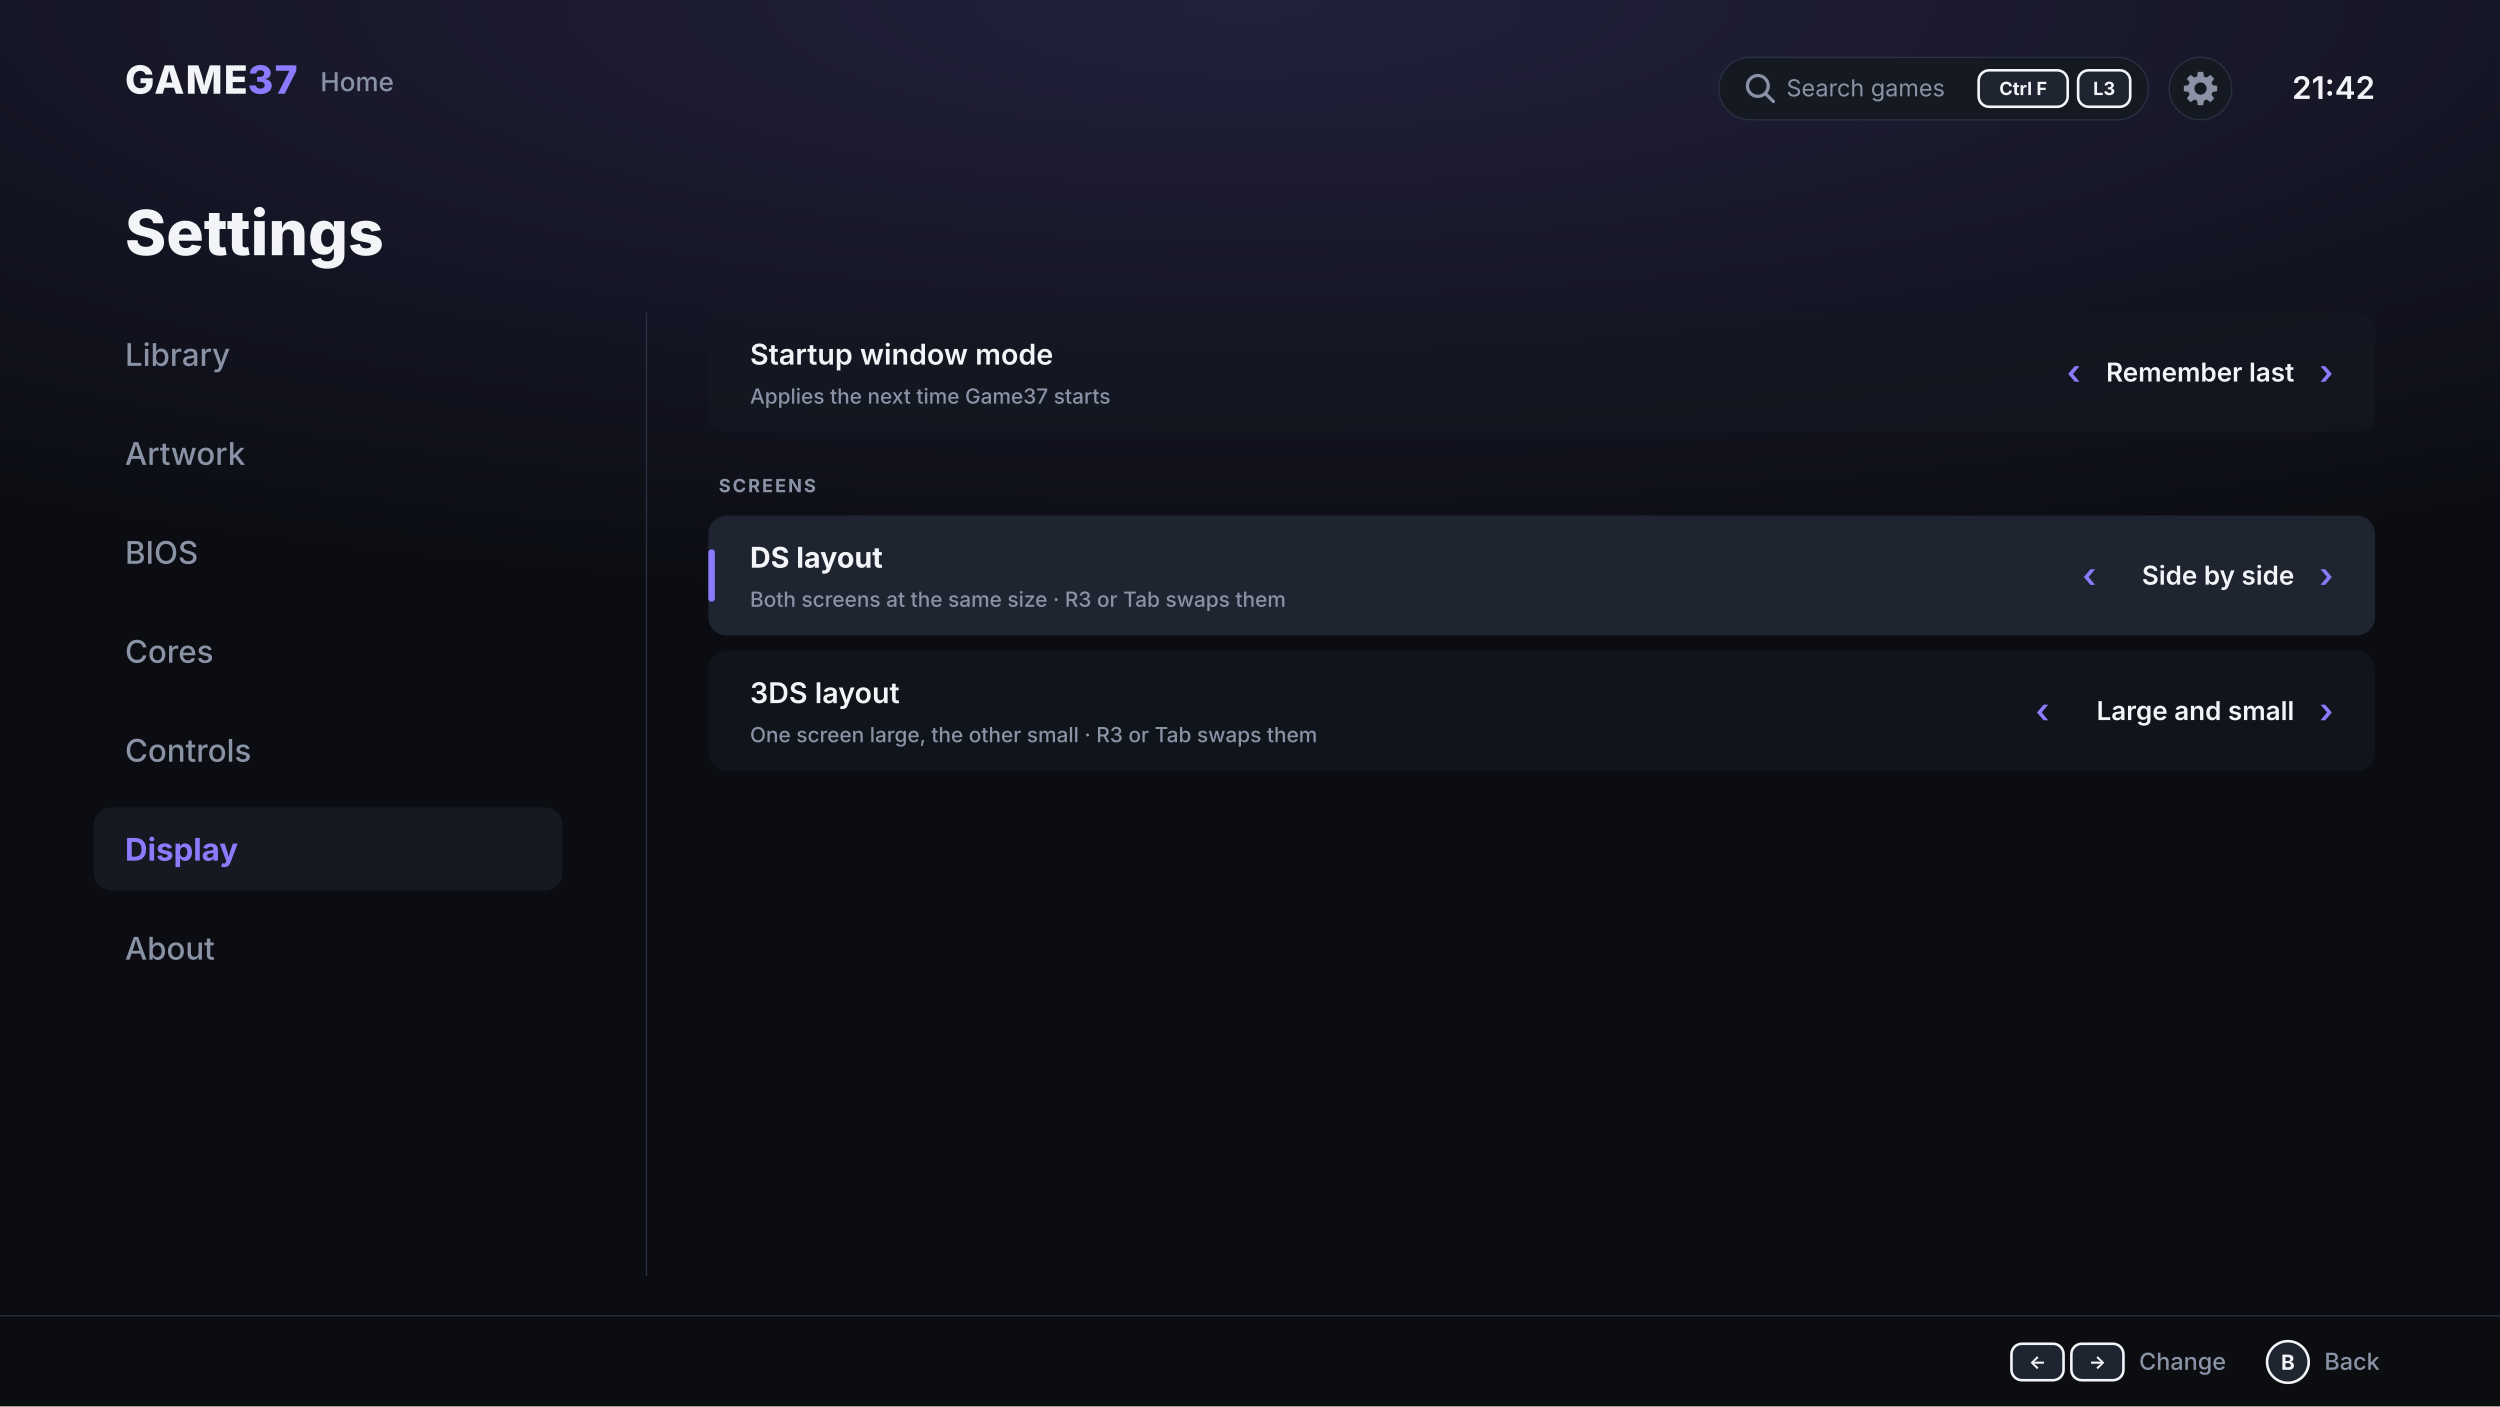
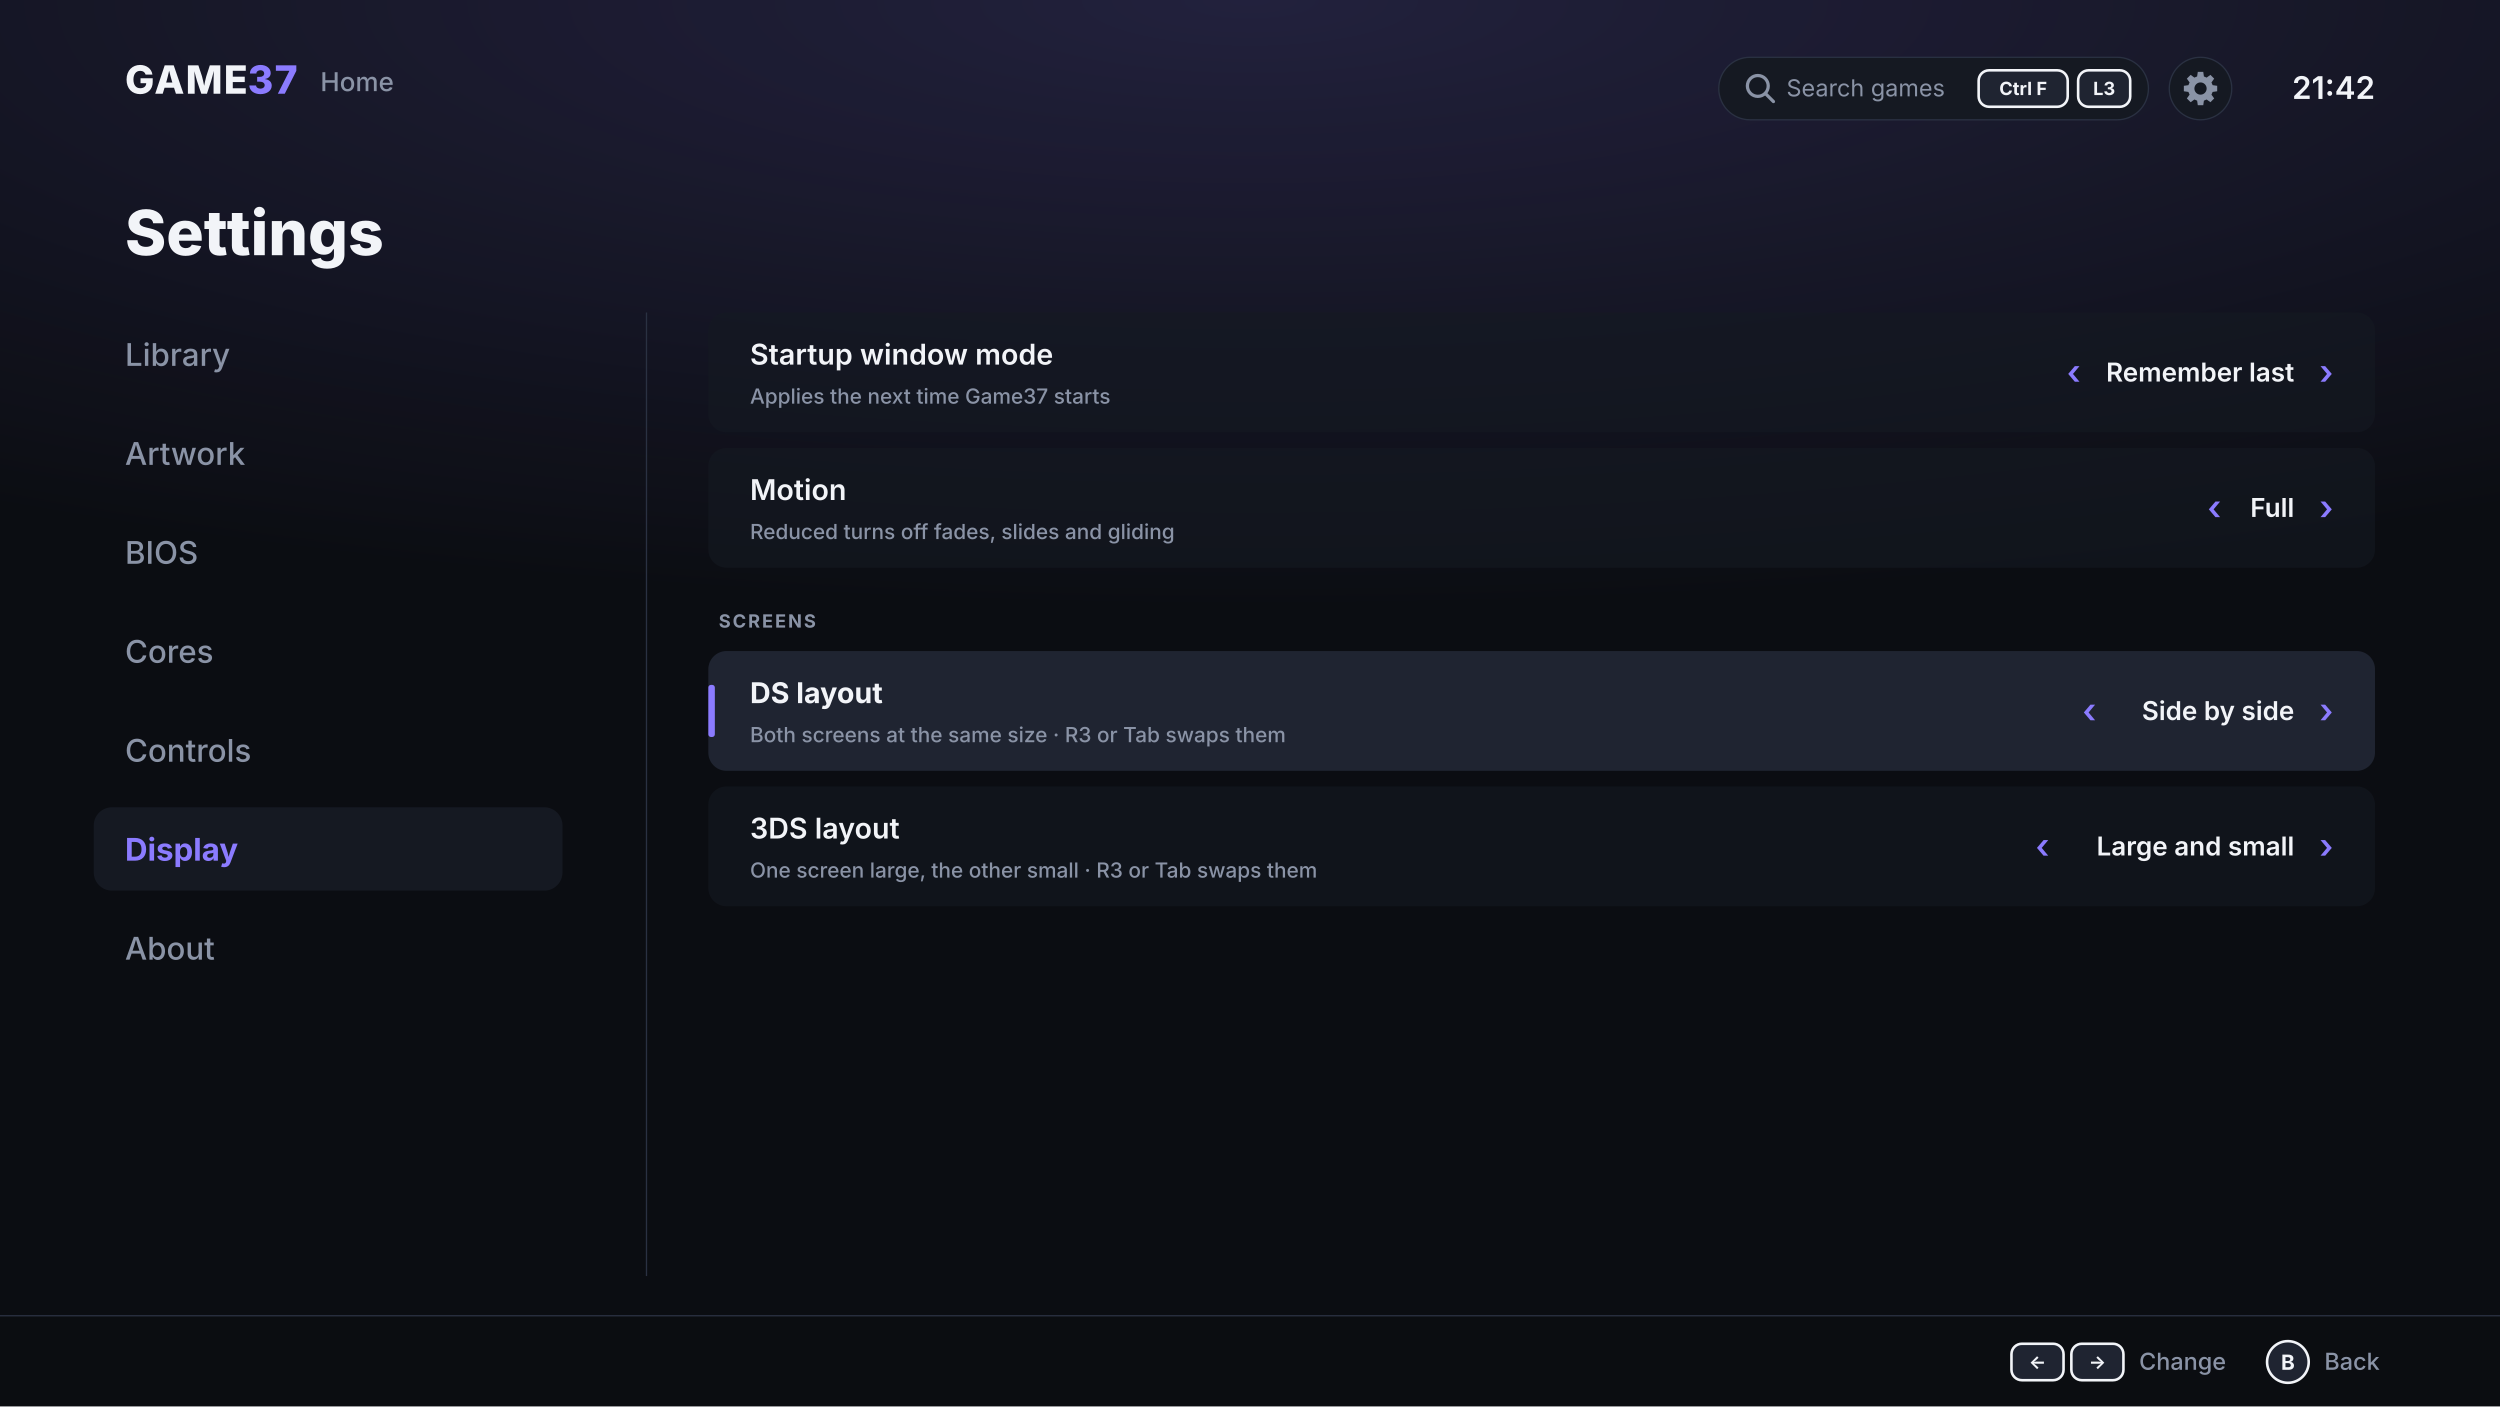
<svg xmlns="http://www.w3.org/2000/svg" width="1920" height="1080" viewBox="0 0 1920 1080">
  <defs>
    <radialGradient id="rg1" cx="0.5" cy="0" r="0.9">
      <stop offset="0" stop-color="#8B7BFF" stop-opacity="0.18" />
      <stop offset="1" stop-color="#8B7BFF" stop-opacity="0" />
    </radialGradient>
  </defs>
  <rect x="0.0" y="0.0" width="1920.0" height="1080.0" rx="0" fill="#0B0D12" fill-opacity="1" />
  <rect x="0.0" y="0.0" width="1920.0" height="520.0" rx="0" fill="url(#rg1)" fill-opacity="1" />
  <text x="96" y="72" font-family="Inter, 'Helvetica Neue', Arial, sans-serif" font-size="30" font-weight="800" fill="#F2F4F8" letter-spacing="1">GAME<tspan fill="#8B7BFF">37</tspan>
  </text>
  <text x="246.0" y="70.0" font-family="Inter, 'Helvetica Neue', Arial, sans-serif" font-size="20" font-weight="500" fill="#8A93A6" fill-opacity="1" text-anchor="start" letter-spacing="0">Home</text>
  <rect x="1320.0" y="44.0" width="330.0" height="48.0" rx="24" fill="#151922" fill-opacity="1" stroke="#2A3142" stroke-width="1" />
  <circle cx="1350.0" cy="66.0" r="8.0" fill="none" fill-opacity="1" stroke="#8A93A6" stroke-width="2.5" />
  <line x1="1356" y1="72" x2="1362" y2="78" stroke="#8A93A6" stroke-width="2.5" stroke-linecap="round" />
  <text x="1372.0" y="74.0" font-family="Inter, 'Helvetica Neue', Arial, sans-serif" font-size="18" font-weight="400" fill="#8A93A6" fill-opacity="1" text-anchor="start" letter-spacing="0">Search games</text>
  <rect x="1596.0" y="54.0" width="40.0" height="28.0" rx="8" fill="#1F2431" fill-opacity="1" stroke="#F2F4F8" stroke-width="2" />
  <text x="1616.0" y="73.0" font-family="Inter, 'Helvetica Neue', Arial, sans-serif" font-size="14" font-weight="700" fill="#F2F4F8" fill-opacity="1" text-anchor="middle" letter-spacing="0">L3</text>
  <rect x="1519.6" y="54.0" width="68.4" height="28.0" rx="8" fill="#1F2431" fill-opacity="1" stroke="#F2F4F8" stroke-width="2" />
  <text x="1553.8" y="73.0" font-family="Inter, 'Helvetica Neue', Arial, sans-serif" font-size="14" font-weight="700" fill="#F2F4F8" fill-opacity="1" text-anchor="middle" letter-spacing="0">Ctrl F</text>
  <circle cx="1690.0" cy="68.0" r="24.0" fill="#151922" fill-opacity="1" stroke="#2A3142" stroke-width="1" />
  <polygon points="1699.3,65.4 1702.8,65.9 1702.8,70.1 1699.3,70.6 1698.4,72.7 1700.5,75.6 1697.6,78.5 1694.7,76.4 1692.6,77.3 1692.1,80.8 1687.9,80.8 1687.4,77.3 1685.3,76.4 1682.4,78.5 1679.5,75.6 1681.6,72.7 1680.7,70.6 1677.2,70.1 1677.2,65.9 1680.7,65.4 1681.6,63.3 1679.5,60.4 1682.4,57.5 1685.3,59.6 1687.4,58.7 1687.9,55.2 1692.1,55.2 1692.6,58.7 1694.7,59.6 1697.6,57.5 1700.5,60.4 1698.4,63.3" fill="#8A93A6" />
  <circle cx="1690.0" cy="68.0" r="4.7" fill="#151922" fill-opacity="1" />
  <text x="1824.0" y="76.0" font-family="Inter, 'Helvetica Neue', Arial, sans-serif" font-size="24" font-weight="600" fill="#F2F4F8" fill-opacity="1" text-anchor="end" letter-spacing="0">21:42</text>
  <text x="96.0" y="196.0" font-family="Inter, 'Helvetica Neue', Arial, sans-serif" font-size="48" font-weight="800" fill="#F2F4F8" fill-opacity="1" text-anchor="start" letter-spacing="0">Settings</text>
  <text x="96.0" y="281.0" font-family="Inter, 'Helvetica Neue', Arial, sans-serif" font-size="24" font-weight="500" fill="#8A93A6" fill-opacity="1" text-anchor="start" letter-spacing="0">Library</text>
  <text x="96.0" y="357.0" font-family="Inter, 'Helvetica Neue', Arial, sans-serif" font-size="24" font-weight="500" fill="#8A93A6" fill-opacity="1" text-anchor="start" letter-spacing="0">Artwork</text>
  <text x="96.0" y="433.0" font-family="Inter, 'Helvetica Neue', Arial, sans-serif" font-size="24" font-weight="500" fill="#8A93A6" fill-opacity="1" text-anchor="start" letter-spacing="0">BIOS</text>
  <text x="96.0" y="509.0" font-family="Inter, 'Helvetica Neue', Arial, sans-serif" font-size="24" font-weight="500" fill="#8A93A6" fill-opacity="1" text-anchor="start" letter-spacing="0">Cores</text>
  <text x="96.0" y="585.0" font-family="Inter, 'Helvetica Neue', Arial, sans-serif" font-size="24" font-weight="500" fill="#8A93A6" fill-opacity="1" text-anchor="start" letter-spacing="0">Controls</text>
  <rect x="72.0" y="620.0" width="360.0" height="64.0" rx="14" fill="#151922" fill-opacity="1" />
  <text x="96.0" y="661.0" font-family="Inter, 'Helvetica Neue', Arial, sans-serif" font-size="24" font-weight="700" fill="#8B7BFF" fill-opacity="1" text-anchor="start" letter-spacing="0">Display</text>
  <text x="96.0" y="737.0" font-family="Inter, 'Helvetica Neue', Arial, sans-serif" font-size="24" font-weight="500" fill="#8A93A6" fill-opacity="1" text-anchor="start" letter-spacing="0">About</text>
  <rect x="496.0" y="240.0" width="1.0" height="740.0" rx="0" fill="#2A3142" fill-opacity="1" />
  <rect x="544.0" y="240.0" width="1280.0" height="92.0" rx="14" fill="#151922" fill-opacity="0.6" />
  <text x="576.0" y="280.0" font-family="Inter, 'Helvetica Neue', Arial, sans-serif" font-size="22" font-weight="600" fill="#F2F4F8" fill-opacity="1" text-anchor="start" letter-spacing="0">Startup window mode</text>
  <text x="576.0" y="310.0" font-family="Inter, 'Helvetica Neue', Arial, sans-serif" font-size="16" font-weight="500" fill="#8A93A6" fill-opacity="1" text-anchor="start" letter-spacing="0">Applies the next time Game37 starts</text>
  <text x="1792.0" y="295.0" font-family="Inter, 'Helvetica Neue', Arial, sans-serif" font-size="26" font-weight="600" fill="#8B7BFF" fill-opacity="1" text-anchor="end" letter-spacing="0">›</text>
  <text x="1762.0" y="293.0" font-family="Inter, 'Helvetica Neue', Arial, sans-serif" font-size="20" font-weight="600" fill="#F2F4F8" fill-opacity="1" text-anchor="end" letter-spacing="0">Remember last</text>
  <text x="1598.0" y="295.0" font-family="Inter, 'Helvetica Neue', Arial, sans-serif" font-size="26" font-weight="600" fill="#8B7BFF" fill-opacity="1" text-anchor="end" letter-spacing="0">‹</text>
-   <text x="552.0" y="378.0" font-family="Inter, 'Helvetica Neue', Arial, sans-serif" font-size="14" font-weight="700" fill="#8A93A6" fill-opacity="1" text-anchor="start" letter-spacing="1.5">SCREENS</text>
-   <rect x="544.0" y="396.0" width="1280.0" height="92.0" rx="14" fill="#1F2431" fill-opacity="1" />
-   <rect x="544.0" y="422.0" width="5.0" height="40.0" rx="2" fill="#8B7BFF" fill-opacity="1" />
-   <text x="576.0" y="436.0" font-family="Inter, 'Helvetica Neue', Arial, sans-serif" font-size="22" font-weight="700" fill="#F2F4F8" fill-opacity="1" text-anchor="start" letter-spacing="0">DS layout</text>
-   <text x="576.0" y="466.0" font-family="Inter, 'Helvetica Neue', Arial, sans-serif" font-size="16" font-weight="500" fill="#8A93A6" fill-opacity="1" text-anchor="start" letter-spacing="0">Both screens at the same size · R3 or Tab swaps them</text>
-   <text x="1792.0" y="451.0" font-family="Inter, 'Helvetica Neue', Arial, sans-serif" font-size="26" font-weight="600" fill="#8B7BFF" fill-opacity="1" text-anchor="end" letter-spacing="0">›</text>
-   <text x="1762.0" y="449.0" font-family="Inter, 'Helvetica Neue', Arial, sans-serif" font-size="20" font-weight="600" fill="#F2F4F8" fill-opacity="1" text-anchor="end" letter-spacing="0">Side by side</text>
-   <text x="1610.0" y="451.0" font-family="Inter, 'Helvetica Neue', Arial, sans-serif" font-size="26" font-weight="600" fill="#8B7BFF" fill-opacity="1" text-anchor="end" letter-spacing="0">‹</text>
-   <rect x="544.0" y="500.0" width="1280.0" height="92.0" rx="14" fill="#151922" fill-opacity="0.6" />
-   <text x="576.0" y="540.0" font-family="Inter, 'Helvetica Neue', Arial, sans-serif" font-size="22" font-weight="600" fill="#F2F4F8" fill-opacity="1" text-anchor="start" letter-spacing="0">3DS layout</text>
-   <text x="576.0" y="570.0" font-family="Inter, 'Helvetica Neue', Arial, sans-serif" font-size="16" font-weight="500" fill="#8A93A6" fill-opacity="1" text-anchor="start" letter-spacing="0">One screen large, the other small · R3 or Tab swaps them</text>
+   <rect x="544.0" y="344.0" width="1280.0" height="92.0" rx="14" fill="#151922" fill-opacity="0.6" />
+   <text x="576.0" y="384.0" font-family="Inter, 'Helvetica Neue', Arial, sans-serif" font-size="22" font-weight="600" fill="#F2F4F8" fill-opacity="1" text-anchor="start" letter-spacing="0">Motion</text>
+   <text x="576.0" y="414.0" font-family="Inter, 'Helvetica Neue', Arial, sans-serif" font-size="16" font-weight="500" fill="#8A93A6" fill-opacity="1" text-anchor="start" letter-spacing="0">Reduced turns off fades, slides and gliding</text>
+   <text x="1792.0" y="399.0" font-family="Inter, 'Helvetica Neue', Arial, sans-serif" font-size="26" font-weight="600" fill="#8B7BFF" fill-opacity="1" text-anchor="end" letter-spacing="0">›</text>
+   <text x="1762.0" y="397.0" font-family="Inter, 'Helvetica Neue', Arial, sans-serif" font-size="20" font-weight="600" fill="#F2F4F8" fill-opacity="1" text-anchor="end" letter-spacing="0">Full</text>
+   <text x="1706.0" y="399.0" font-family="Inter, 'Helvetica Neue', Arial, sans-serif" font-size="26" font-weight="600" fill="#8B7BFF" fill-opacity="1" text-anchor="end" letter-spacing="0">‹</text>
+   <text x="552.0" y="482.0" font-family="Inter, 'Helvetica Neue', Arial, sans-serif" font-size="14" font-weight="700" fill="#8A93A6" fill-opacity="1" text-anchor="start" letter-spacing="1.5">SCREENS</text>
+   <rect x="544.0" y="500.0" width="1280.0" height="92.0" rx="14" fill="#1F2431" fill-opacity="1" />
+   <rect x="544.0" y="526.0" width="5.0" height="40.0" rx="2" fill="#8B7BFF" fill-opacity="1" />
+   <text x="576.0" y="540.0" font-family="Inter, 'Helvetica Neue', Arial, sans-serif" font-size="22" font-weight="700" fill="#F2F4F8" fill-opacity="1" text-anchor="start" letter-spacing="0">DS layout</text>
+   <text x="576.0" y="570.0" font-family="Inter, 'Helvetica Neue', Arial, sans-serif" font-size="16" font-weight="500" fill="#8A93A6" fill-opacity="1" text-anchor="start" letter-spacing="0">Both screens at the same size · R3 or Tab swaps them</text>
  <text x="1792.0" y="555.0" font-family="Inter, 'Helvetica Neue', Arial, sans-serif" font-size="26" font-weight="600" fill="#8B7BFF" fill-opacity="1" text-anchor="end" letter-spacing="0">›</text>
-   <text x="1762.0" y="553.0" font-family="Inter, 'Helvetica Neue', Arial, sans-serif" font-size="20" font-weight="600" fill="#F2F4F8" fill-opacity="1" text-anchor="end" letter-spacing="0">Large and small</text>
-   <text x="1574.0" y="555.0" font-family="Inter, 'Helvetica Neue', Arial, sans-serif" font-size="26" font-weight="600" fill="#8B7BFF" fill-opacity="1" text-anchor="end" letter-spacing="0">‹</text>
+   <text x="1762.0" y="553.0" font-family="Inter, 'Helvetica Neue', Arial, sans-serif" font-size="20" font-weight="600" fill="#F2F4F8" fill-opacity="1" text-anchor="end" letter-spacing="0">Side by side</text>
+   <text x="1610.0" y="555.0" font-family="Inter, 'Helvetica Neue', Arial, sans-serif" font-size="26" font-weight="600" fill="#8B7BFF" fill-opacity="1" text-anchor="end" letter-spacing="0">‹</text>
+   <rect x="544.0" y="604.0" width="1280.0" height="92.0" rx="14" fill="#151922" fill-opacity="0.6" />
+   <text x="576.0" y="644.0" font-family="Inter, 'Helvetica Neue', Arial, sans-serif" font-size="22" font-weight="600" fill="#F2F4F8" fill-opacity="1" text-anchor="start" letter-spacing="0">3DS layout</text>
+   <text x="576.0" y="674.0" font-family="Inter, 'Helvetica Neue', Arial, sans-serif" font-size="16" font-weight="500" fill="#8A93A6" fill-opacity="1" text-anchor="start" letter-spacing="0">One screen large, the other small · R3 or Tab swaps them</text>
+   <text x="1792.0" y="659.0" font-family="Inter, 'Helvetica Neue', Arial, sans-serif" font-size="26" font-weight="600" fill="#8B7BFF" fill-opacity="1" text-anchor="end" letter-spacing="0">›</text>
+   <text x="1762.0" y="657.0" font-family="Inter, 'Helvetica Neue', Arial, sans-serif" font-size="20" font-weight="600" fill="#F2F4F8" fill-opacity="1" text-anchor="end" letter-spacing="0">Large and small</text>
+   <text x="1574.0" y="659.0" font-family="Inter, 'Helvetica Neue', Arial, sans-serif" font-size="26" font-weight="600" fill="#8B7BFF" fill-opacity="1" text-anchor="end" letter-spacing="0">‹</text>
  <rect x="0.0" y="1010.0" width="1920.0" height="70.0" rx="0" fill="#0B0D12" fill-opacity="0.92" />
  <rect x="0.0" y="1010.0" width="1920.0" height="1.0" rx="0" fill="#2A3142" fill-opacity="1" />
  <text x="1785.1" y="1052.0" font-family="Inter, 'Helvetica Neue', Arial, sans-serif" font-size="18" font-weight="500" fill="#8A93A6" fill-opacity="1" text-anchor="start" letter-spacing="0">Back</text>
  <circle cx="1757.1" cy="1046.0" r="16.0" fill="#1F2431" fill-opacity="1" stroke="#F2F4F8" stroke-width="2" />
  <text x="1757.1" y="1052.0" font-family="Inter, 'Helvetica Neue', Arial, sans-serif" font-size="16" font-weight="700" fill="#F2F4F8" fill-opacity="1" text-anchor="middle" letter-spacing="0">B</text>
  <text x="1642.8" y="1052.0" font-family="Inter, 'Helvetica Neue', Arial, sans-serif" font-size="18" font-weight="500" fill="#8A93A6" fill-opacity="1" text-anchor="start" letter-spacing="0">Change</text>
  <rect x="1590.8" y="1032.0" width="40.0" height="28.0" rx="8" fill="#1F2431" fill-opacity="1" stroke="#F2F4F8" stroke-width="2" />
  <text x="1610.8" y="1051.0" font-family="Inter, 'Helvetica Neue', Arial, sans-serif" font-size="14" font-weight="700" fill="#F2F4F8" fill-opacity="1" text-anchor="middle" letter-spacing="0">→</text>
  <rect x="1544.8" y="1032.0" width="40.0" height="28.0" rx="8" fill="#1F2431" fill-opacity="1" stroke="#F2F4F8" stroke-width="2" />
  <text x="1564.8" y="1051.0" font-family="Inter, 'Helvetica Neue', Arial, sans-serif" font-size="14" font-weight="700" fill="#F2F4F8" fill-opacity="1" text-anchor="middle" letter-spacing="0">←</text>
</svg>
